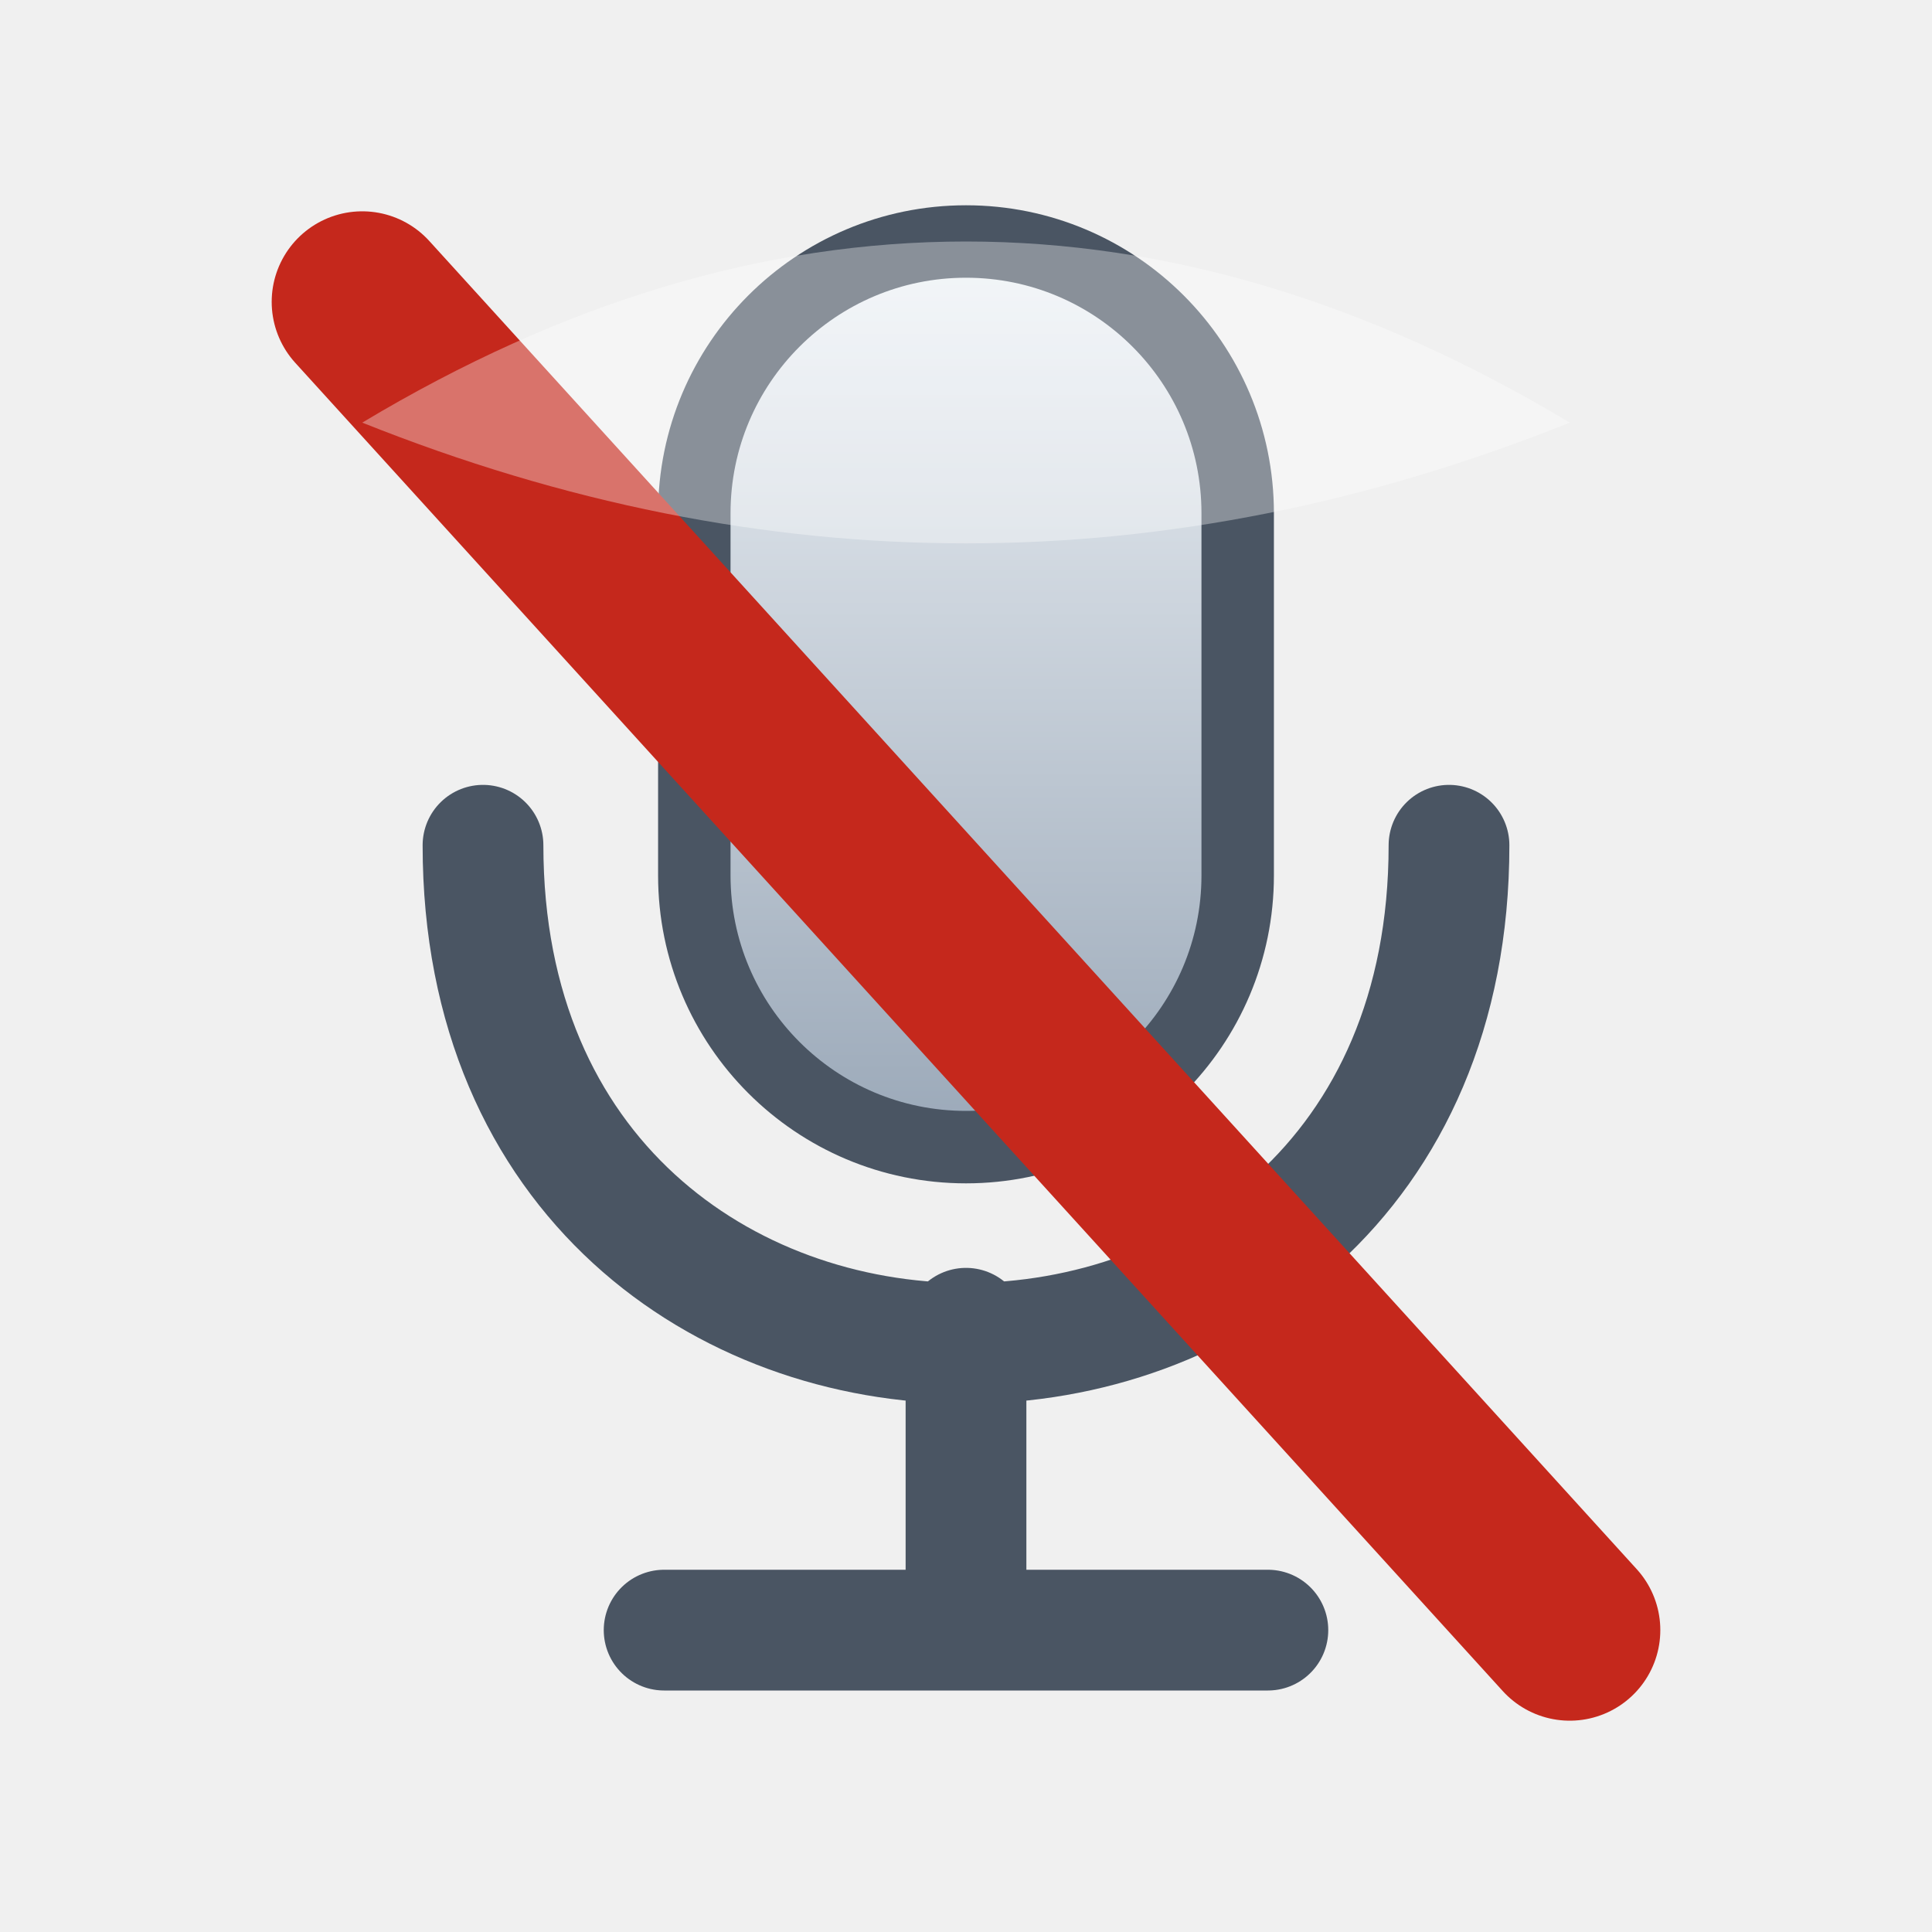
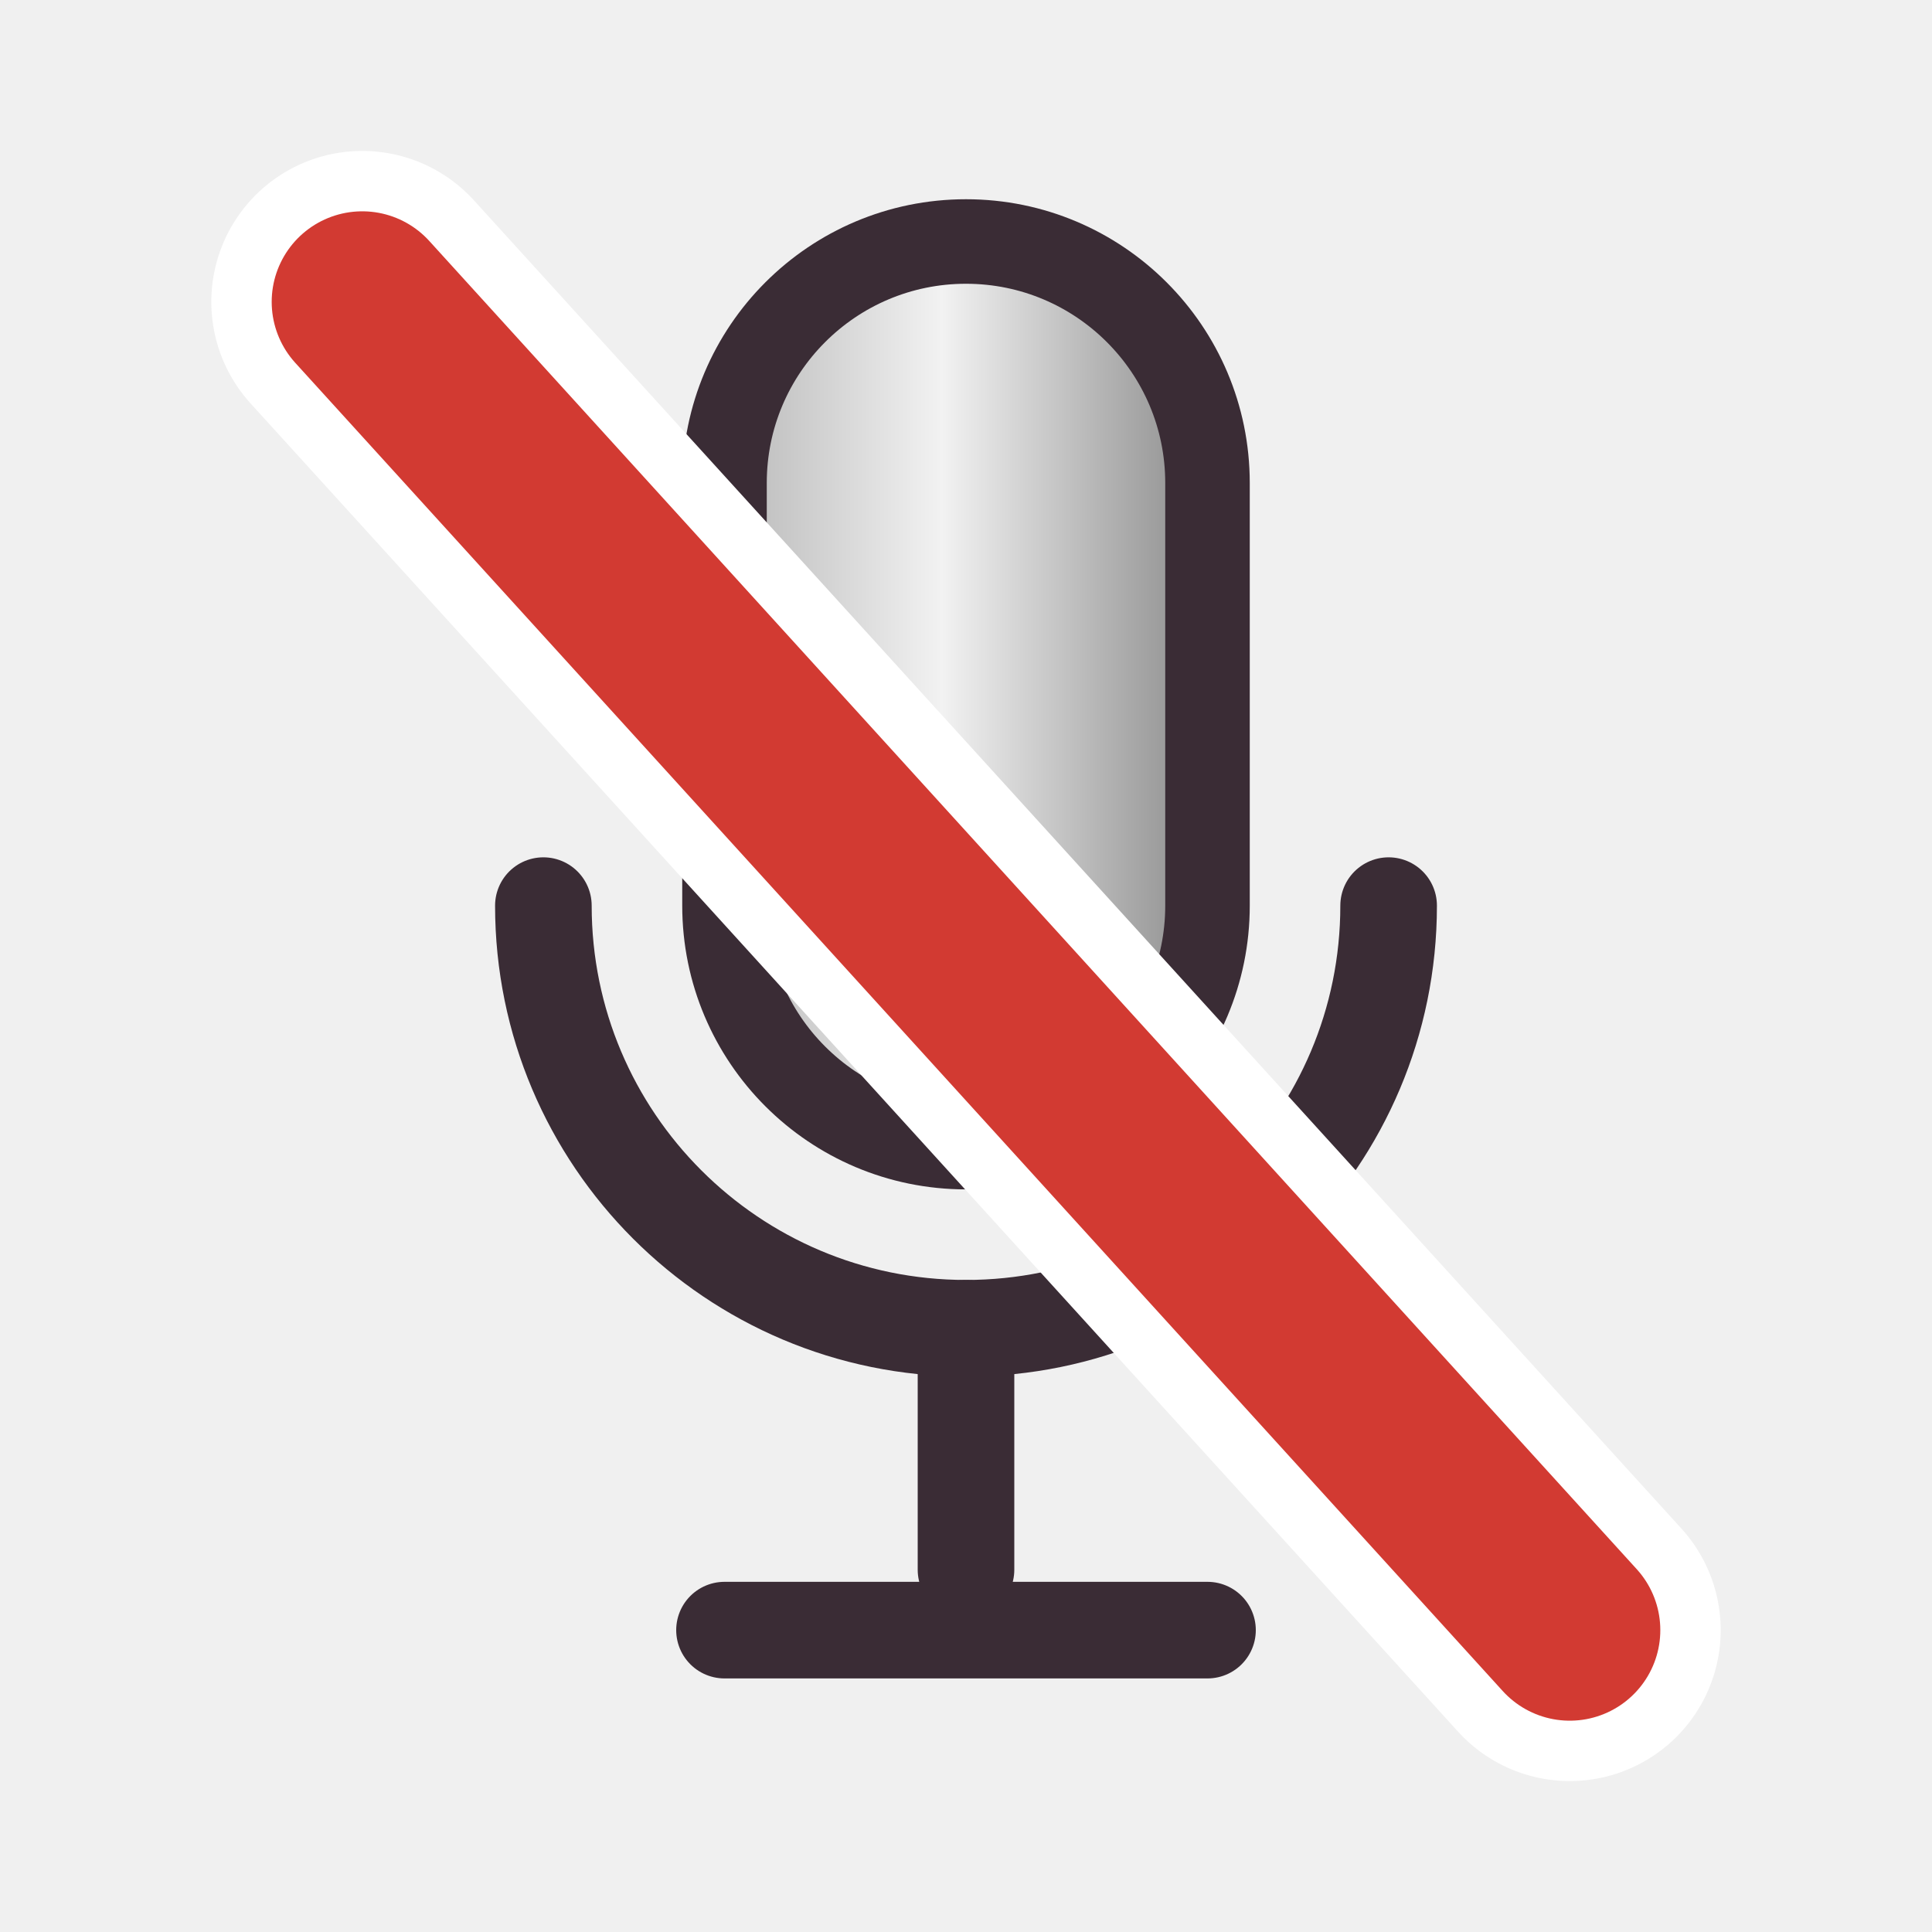
<svg xmlns="http://www.w3.org/2000/svg" width="32" height="32" viewBox="0 0 32 32">
  <defs>
-     <linearGradient id="g" x1="0" y1="0" x2="0" y2="1">
-       <stop offset="0" stop-color="#eef2f6" />
-       <stop offset="1" stop-color="#9aa8b8" />
+     <linearGradient id="g" x1="0" y1="0" x2="1" y2="0">
+       <stop offset="0" stop-color="#b8b8b8" />
+       <stop offset=".45" stop-color="#f2f2f2" />
+       <stop offset="1" stop-color="#8b8b8b" />
    </linearGradient>
  </defs>
-   <rect x="11.500" y="4" width="9" height="15" rx="4.500" fill="url(#g)" stroke="#4a5563" stroke-width="1.2" />
-   <path d="M8 14c0 11 16 11 16 0M16 22v5M11 27h10" fill="none" stroke="#4a5563" stroke-width="2" stroke-linecap="round" />
-   <path d="M6 5l20 22" stroke="#c5281c" stroke-width="3" stroke-linecap="round" />
-   <path d="M6 7q10-6 20 0-10 4-20 0z" fill="#fff" opacity=".35" />
+   <path d="M9 15a7 7 0 0 0 14 0" fill="none" stroke="#3a2c35" stroke-width="1.6" stroke-linecap="round" />
+   <path d="M16 22v4m-4 1h8" fill="none" stroke="#3a2c35" stroke-width="1.6" stroke-linecap="round" />
+   <rect x="12" y="4" width="8" height="15" rx="4" fill="url(#g)" stroke="#3a2c35" stroke-width="1.4" />
+   <path d="M6 5l20 22" stroke="#fff" stroke-width="5" stroke-linecap="round" />
+   <path d="M6 5l20 22" stroke="#d23a32" stroke-width="3" stroke-linecap="round" />
</svg>
